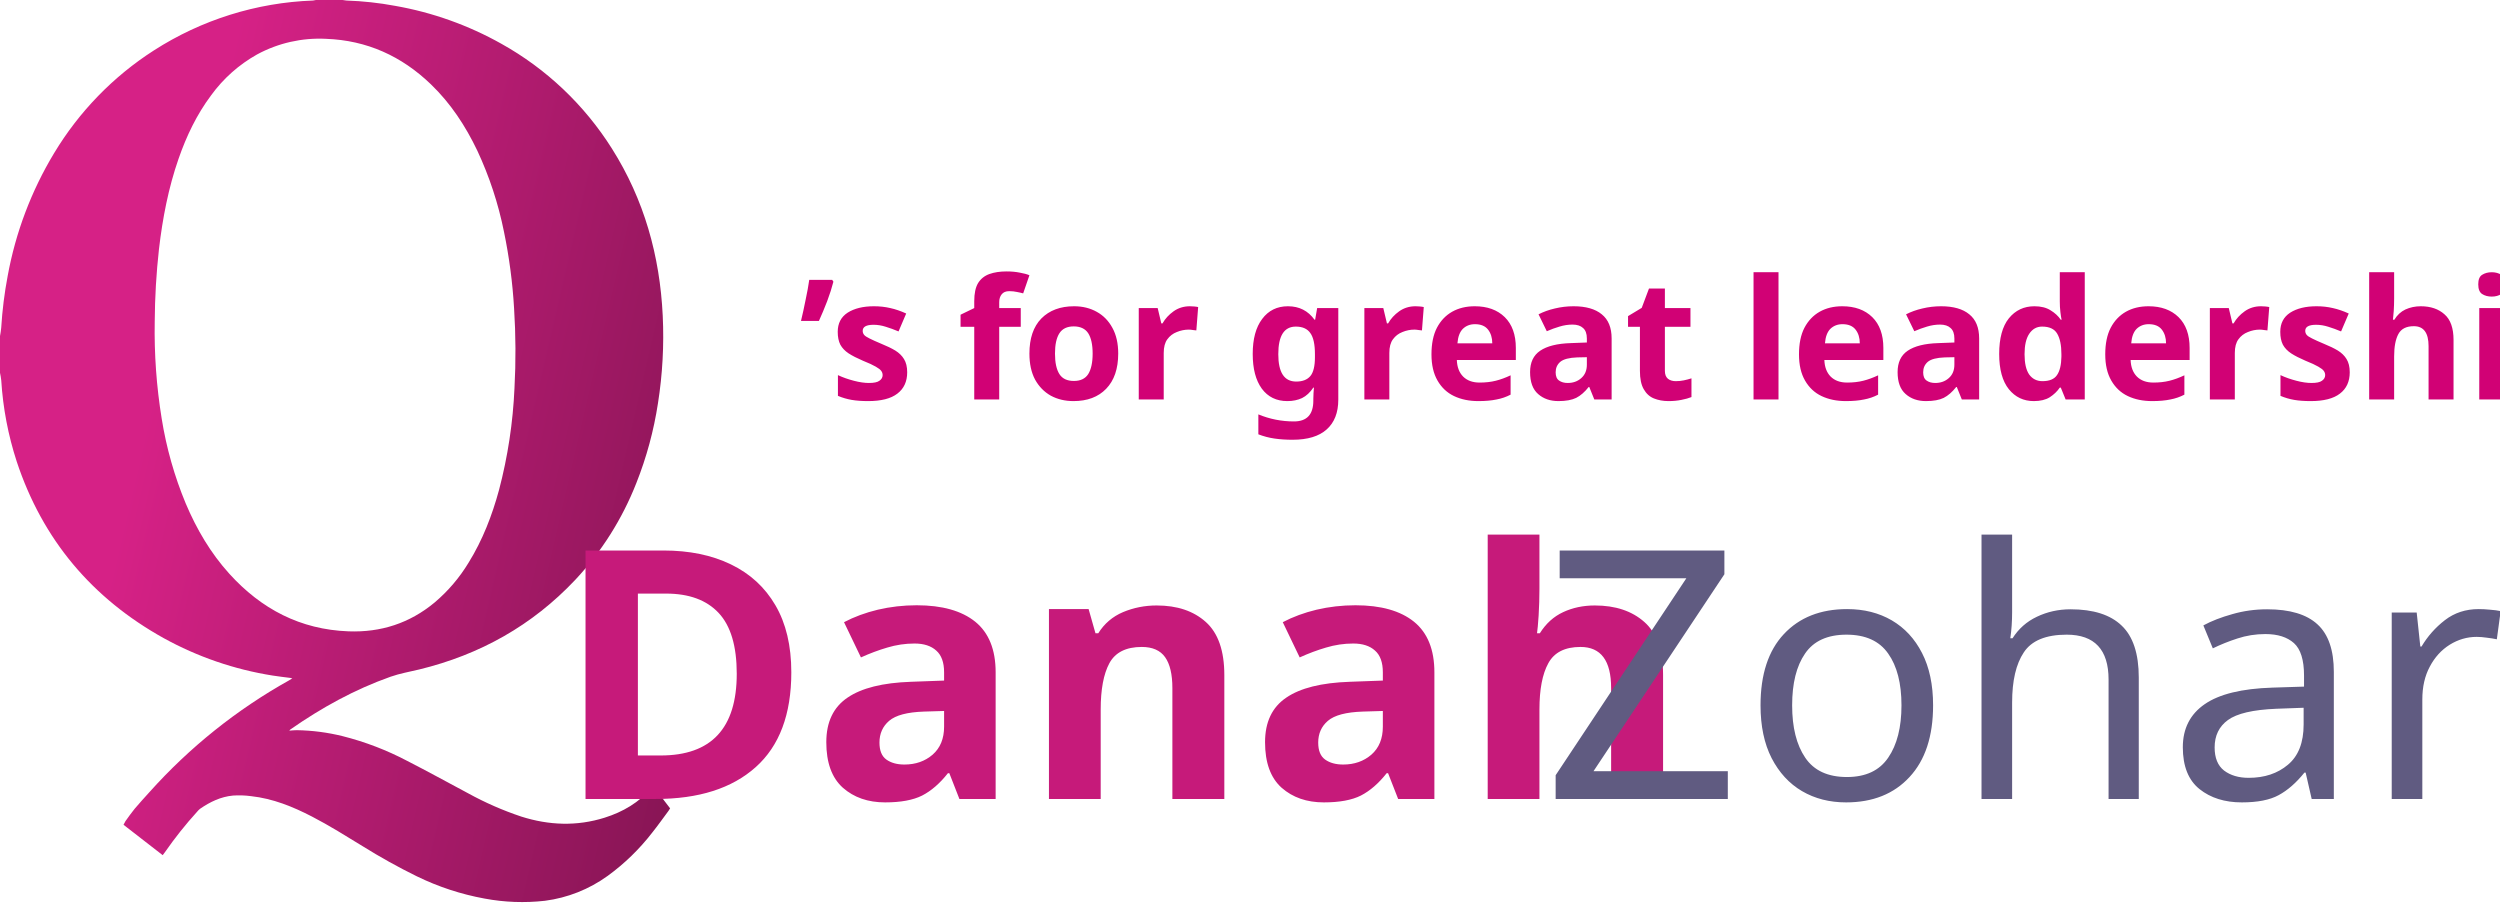
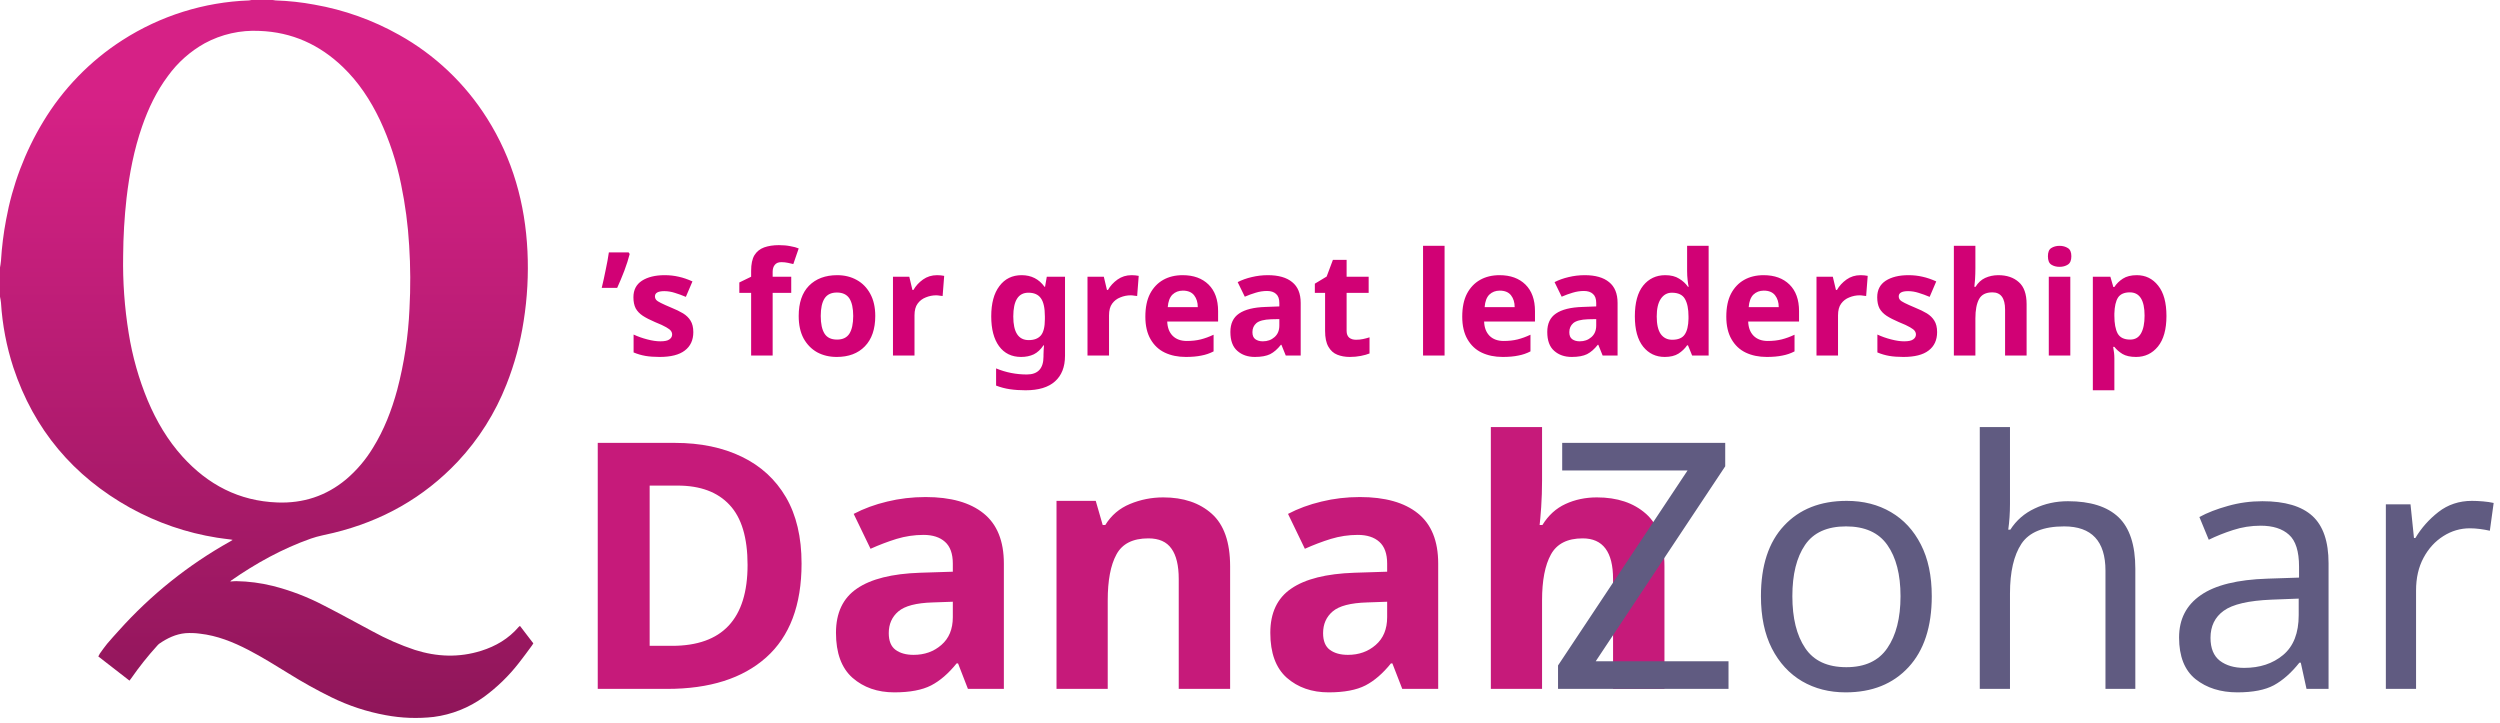
- <svg xmlns="http://www.w3.org/2000/svg" width="194px" height="70px" viewBox="0 0 194 70" version="1.1">
+ <svg xmlns="http://www.w3.org/2000/svg" width="225px" height="65px" viewBox="0 0 225 65" version="1.1">
  <defs>
-     <linearGradient x1="15.49%" y1="66.584%" x2="246.6%" y2="138.571%" id="linearGradient-1">
+     <linearGradient x1="0%" y1="13.606%" x2="0%" y2="267.346%" id="linearGradient-1">
      <stop stop-color="#D62186" offset="0%" />
+       <stop stop-color="#15030D" offset="92.696%" />
      <stop stop-color="#000000" offset="100%" />
    </linearGradient>
  </defs>
  <g id="Page-1" stroke="none" stroke-width="1" fill="none" fill-rule="evenodd">
-     <g id="Artboard" transform="translate(-140, -59)">
-       <g id="Group" transform="translate(140, 59)">
-         <path d="M24.52,0 L26.586,0 C26.683,0.02 26.781,0.034 26.879,0.042 C28.147,0.083 29.41,0.22 30.657,0.453 C33.552,0.96 36.343,1.956 38.91,3.398 C42.401,5.344 45.35,8.142 47.488,11.535 C49.985,15.488 51.204,19.842 51.428,24.498 C51.537,26.77 51.413,29.048 51.058,31.294 C50.734,33.416 50.171,35.494 49.379,37.487 C48.286,40.27 46.677,42.819 44.639,44.997 C41.302,48.536 37.238,50.804 32.543,51.948 C31.795,52.131 31.037,52.256 30.307,52.514 C27.517,53.501 24.955,54.917 22.531,56.607 C22.5,56.634 22.473,56.664 22.448,56.698 C22.661,56.685 22.849,56.659 23.036,56.662 C24.231,56.682 25.419,56.836 26.58,57.123 C28.32,57.562 30.003,58.206 31.594,59.043 C33.182,59.854 34.748,60.72 36.325,61.559 C37.644,62.285 39.026,62.89 40.453,63.367 C42.6,64.047 44.757,64.133 46.92,63.452 C48.34,63.005 49.586,62.275 50.568,61.129 C50.608,61.091 50.651,61.056 50.697,61.024 C51.137,61.6 51.567,62.16 52,62.728 C51.95,62.807 51.916,62.871 51.873,62.928 C51.454,63.489 51.05,64.063 50.613,64.61 C49.626,65.887 48.464,67.017 47.161,67.965 C45.72,69.008 44.044,69.673 42.284,69.901 C40.724,70.077 39.147,70.019 37.604,69.729 C35.776,69.396 34.003,68.813 32.333,67.996 C30.899,67.291 29.501,66.514 28.145,65.667 C26.857,64.878 25.568,64.07 24.223,63.372 C22.725,62.596 21.176,61.968 19.485,61.782 C19.019,61.719 18.548,61.704 18.079,61.736 C17.138,61.824 16.307,62.223 15.532,62.757 C15.447,62.824 15.37,62.899 15.302,62.983 C14.403,63.973 13.569,65.022 12.805,66.121 C12.75,66.201 12.689,66.275 12.625,66.361 L9.585,64.003 C9.629,63.905 9.68,63.811 9.737,63.719 C9.97,63.395 10.197,63.07 10.453,62.757 C10.821,62.319 11.212,61.899 11.594,61.472 C14.708,57.994 18.374,55.061 22.44,52.791 C22.508,52.754 22.571,52.71 22.682,52.641 C22.595,52.621 22.564,52.611 22.532,52.606 C22.075,52.546 21.614,52.498 21.158,52.423 C18.191,51.953 15.328,50.969 12.694,49.515 C7.155,46.432 3.308,41.888 1.298,35.817 C0.633,33.777 0.23,31.66 0.097,29.517 C0.075,29.32 0.042,29.124 0,28.93 L0,26.08 C0.032,25.866 0.082,25.652 0.095,25.431 C0.176,24.085 0.343,22.746 0.594,21.421 C1.208,18.048 2.429,14.817 4.197,11.887 C6.136,8.666 8.785,5.937 11.939,3.914 C15.637,1.537 19.9,0.2 24.285,0.042 C24.364,0.034 24.442,0.02 24.52,0 Z M12.007,24.945 C11.962,27.47 12.143,29.994 12.548,32.487 C12.909,34.747 13.534,36.956 14.412,39.069 C15.257,41.064 16.339,42.914 17.799,44.526 C20.274,47.257 23.304,48.853 27.044,48.992 C29.553,49.086 31.792,48.362 33.73,46.751 C34.769,45.871 35.658,44.829 36.362,43.664 C37.452,41.906 38.187,39.999 38.727,38.013 C39.406,35.43 39.807,32.781 39.924,30.113 C40.035,28.055 40.024,25.992 39.893,23.936 C39.777,21.935 39.515,19.945 39.108,17.982 C38.672,15.81 37.977,13.697 37.039,11.69 C36.124,9.775 34.975,8.021 33.438,6.542 C31.167,4.356 28.476,3.13 25.302,3.013 C23.44,2.918 21.588,3.337 19.949,4.225 C18.544,5.012 17.326,6.095 16.381,7.399 C15.26,8.896 14.469,10.561 13.857,12.317 C13.067,14.585 12.616,16.94 12.337,19.325 C12.129,21.191 12.019,23.067 12.007,24.945 L12.007,24.945 Z" id="Shape" fill="url(#linearGradient-1)" fill-rule="nonzero" />
-         <text id="DanahZohar" font-family="Futura-CondensedExtraBold, Futura" font-size="27" font-style="condensed" font-weight="700">
-           <tspan x="43" y="62" fill="#C61A7A">Danah</tspan>
-           <tspan x="119.689" y="62" font-family="Futura-Medium, Futura" font-weight="400" fill="#605B81">Zohar</tspan>
+     <g id="Artboard" transform="translate(-148, -62)">
+       <g id="Group" transform="translate(148, 62)">
+         <path d="M22.634,0 L24.541,0 C24.631,0.018 24.721,0.031 24.812,0.039 C25.982,0.077 27.147,0.203 28.298,0.418 C30.971,0.886 33.547,1.806 35.917,3.137 C39.139,4.933 41.862,7.515 43.835,10.648 C46.14,14.297 47.266,18.316 47.472,22.613 C47.573,24.711 47.458,26.813 47.13,28.887 C46.831,30.845 46.311,32.763 45.581,34.603 C44.572,37.173 43.087,39.525 41.205,41.536 C38.125,44.803 34.373,46.896 30.039,47.952 C29.35,48.121 28.649,48.236 27.976,48.474 C25.401,49.385 23.035,50.693 20.797,52.252 C20.769,52.278 20.744,52.306 20.722,52.336 C20.918,52.324 21.092,52.3 21.264,52.303 C22.367,52.321 23.464,52.464 24.535,52.729 C26.142,53.134 27.695,53.729 29.164,54.501 C30.63,55.25 32.075,56.05 33.53,56.824 C34.748,57.494 36.024,58.053 37.341,58.493 C39.323,59.121 41.314,59.2 43.311,58.571 C44.622,58.159 45.771,57.485 46.678,56.427 C46.715,56.392 46.755,56.359 46.797,56.33 C47.203,56.862 47.6,57.378 48,57.903 C47.954,57.976 47.923,58.035 47.883,58.087 C47.496,58.605 47.123,59.136 46.72,59.64 C45.808,60.819 44.736,61.861 43.534,62.737 C42.203,63.699 40.656,64.313 39.032,64.524 C37.591,64.686 36.135,64.633 34.711,64.365 C33.024,64.058 31.388,63.52 29.846,62.765 C28.522,62.115 27.232,61.398 25.98,60.616 C24.791,59.887 23.602,59.142 22.36,58.497 C20.977,57.781 19.547,57.202 17.986,57.029 C17.556,56.971 17.121,56.957 16.688,56.987 C15.82,57.068 15.052,57.437 14.337,57.93 C14.259,57.991 14.188,58.061 14.125,58.138 C13.295,59.052 12.525,60.02 11.82,61.035 C11.77,61.108 11.713,61.177 11.654,61.257 L8.848,59.08 C8.889,58.99 8.935,58.902 8.988,58.818 C9.203,58.518 9.413,58.219 9.649,57.93 C9.988,57.525 10.35,57.137 10.702,56.743 C13.577,53.533 16.96,50.826 20.714,48.731 C20.777,48.696 20.835,48.656 20.937,48.591 C20.857,48.573 20.829,48.564 20.799,48.56 C20.377,48.504 19.951,48.459 19.531,48.391 C16.792,47.957 14.149,47.048 11.718,45.706 C6.604,42.86 3.054,38.666 1.198,33.062 C0.585,31.179 0.212,29.225 0.089,27.247 C0.069,27.064 0.039,26.883 0,26.704 L0,24.074 C0.03,23.876 0.076,23.678 0.088,23.475 C0.163,22.232 0.316,20.996 0.549,19.773 C1.115,16.66 2.243,13.677 3.875,10.973 C5.664,7.999 8.109,5.481 11.02,3.613 C14.435,1.419 18.369,0.185 22.417,0.039 C22.49,0.031 22.562,0.018 22.634,0 Z M11.083,23.026 C11.042,25.357 11.209,27.687 11.583,29.988 C11.916,32.074 12.493,34.113 13.303,36.064 C14.083,37.905 15.082,39.613 16.43,41.101 C18.714,43.622 21.511,45.095 24.964,45.223 C27.28,45.31 29.346,44.642 31.135,43.155 C32.094,42.343 32.915,41.38 33.565,40.305 C34.571,38.683 35.25,36.922 35.748,35.089 C36.375,32.704 36.745,30.26 36.853,27.796 C36.955,25.897 36.946,23.993 36.825,22.094 C36.717,20.247 36.475,18.411 36.1,16.599 C35.698,14.594 35.056,12.644 34.189,10.791 C33.345,9.023 32.285,7.404 30.866,6.039 C28.77,4.021 26.286,2.889 23.356,2.782 C21.637,2.693 19.927,3.08 18.415,3.9 C17.117,4.627 15.993,5.626 15.121,6.83 C14.086,8.211 13.356,9.749 12.791,11.37 C12.062,13.463 11.646,15.637 11.388,17.839 C11.196,19.561 11.094,21.293 11.083,23.026 L11.083,23.026 Z" id="Shape" fill="url(#linearGradient-1)" fill-rule="nonzero" />
+         <text id="DanahZohar" font-family="Futura-CondensedExtraBold, Futura" font-size="31" font-style="condensed" font-weight="700">
+           <tspan x="51" y="62" fill="#C61A7A">Danah</tspan>
+           <tspan x="139.05" y="62" font-family="Futura-Medium, Futura" font-weight="400" fill="#605B81">Zohar</tspan>
        </text>
        <text id="’s-for-great-leaders" font-family="Futura-CondensedExtraBold, Futura" font-size="13" font-style="condensed" font-weight="700" fill="#D10175">
-           <tspan x="62" y="31">’s for great leadership</tspan>
+           <tspan x="54" y="32">’s for great leadership</tspan>
        </text>
      </g>
    </g>
  </g>
</svg>
